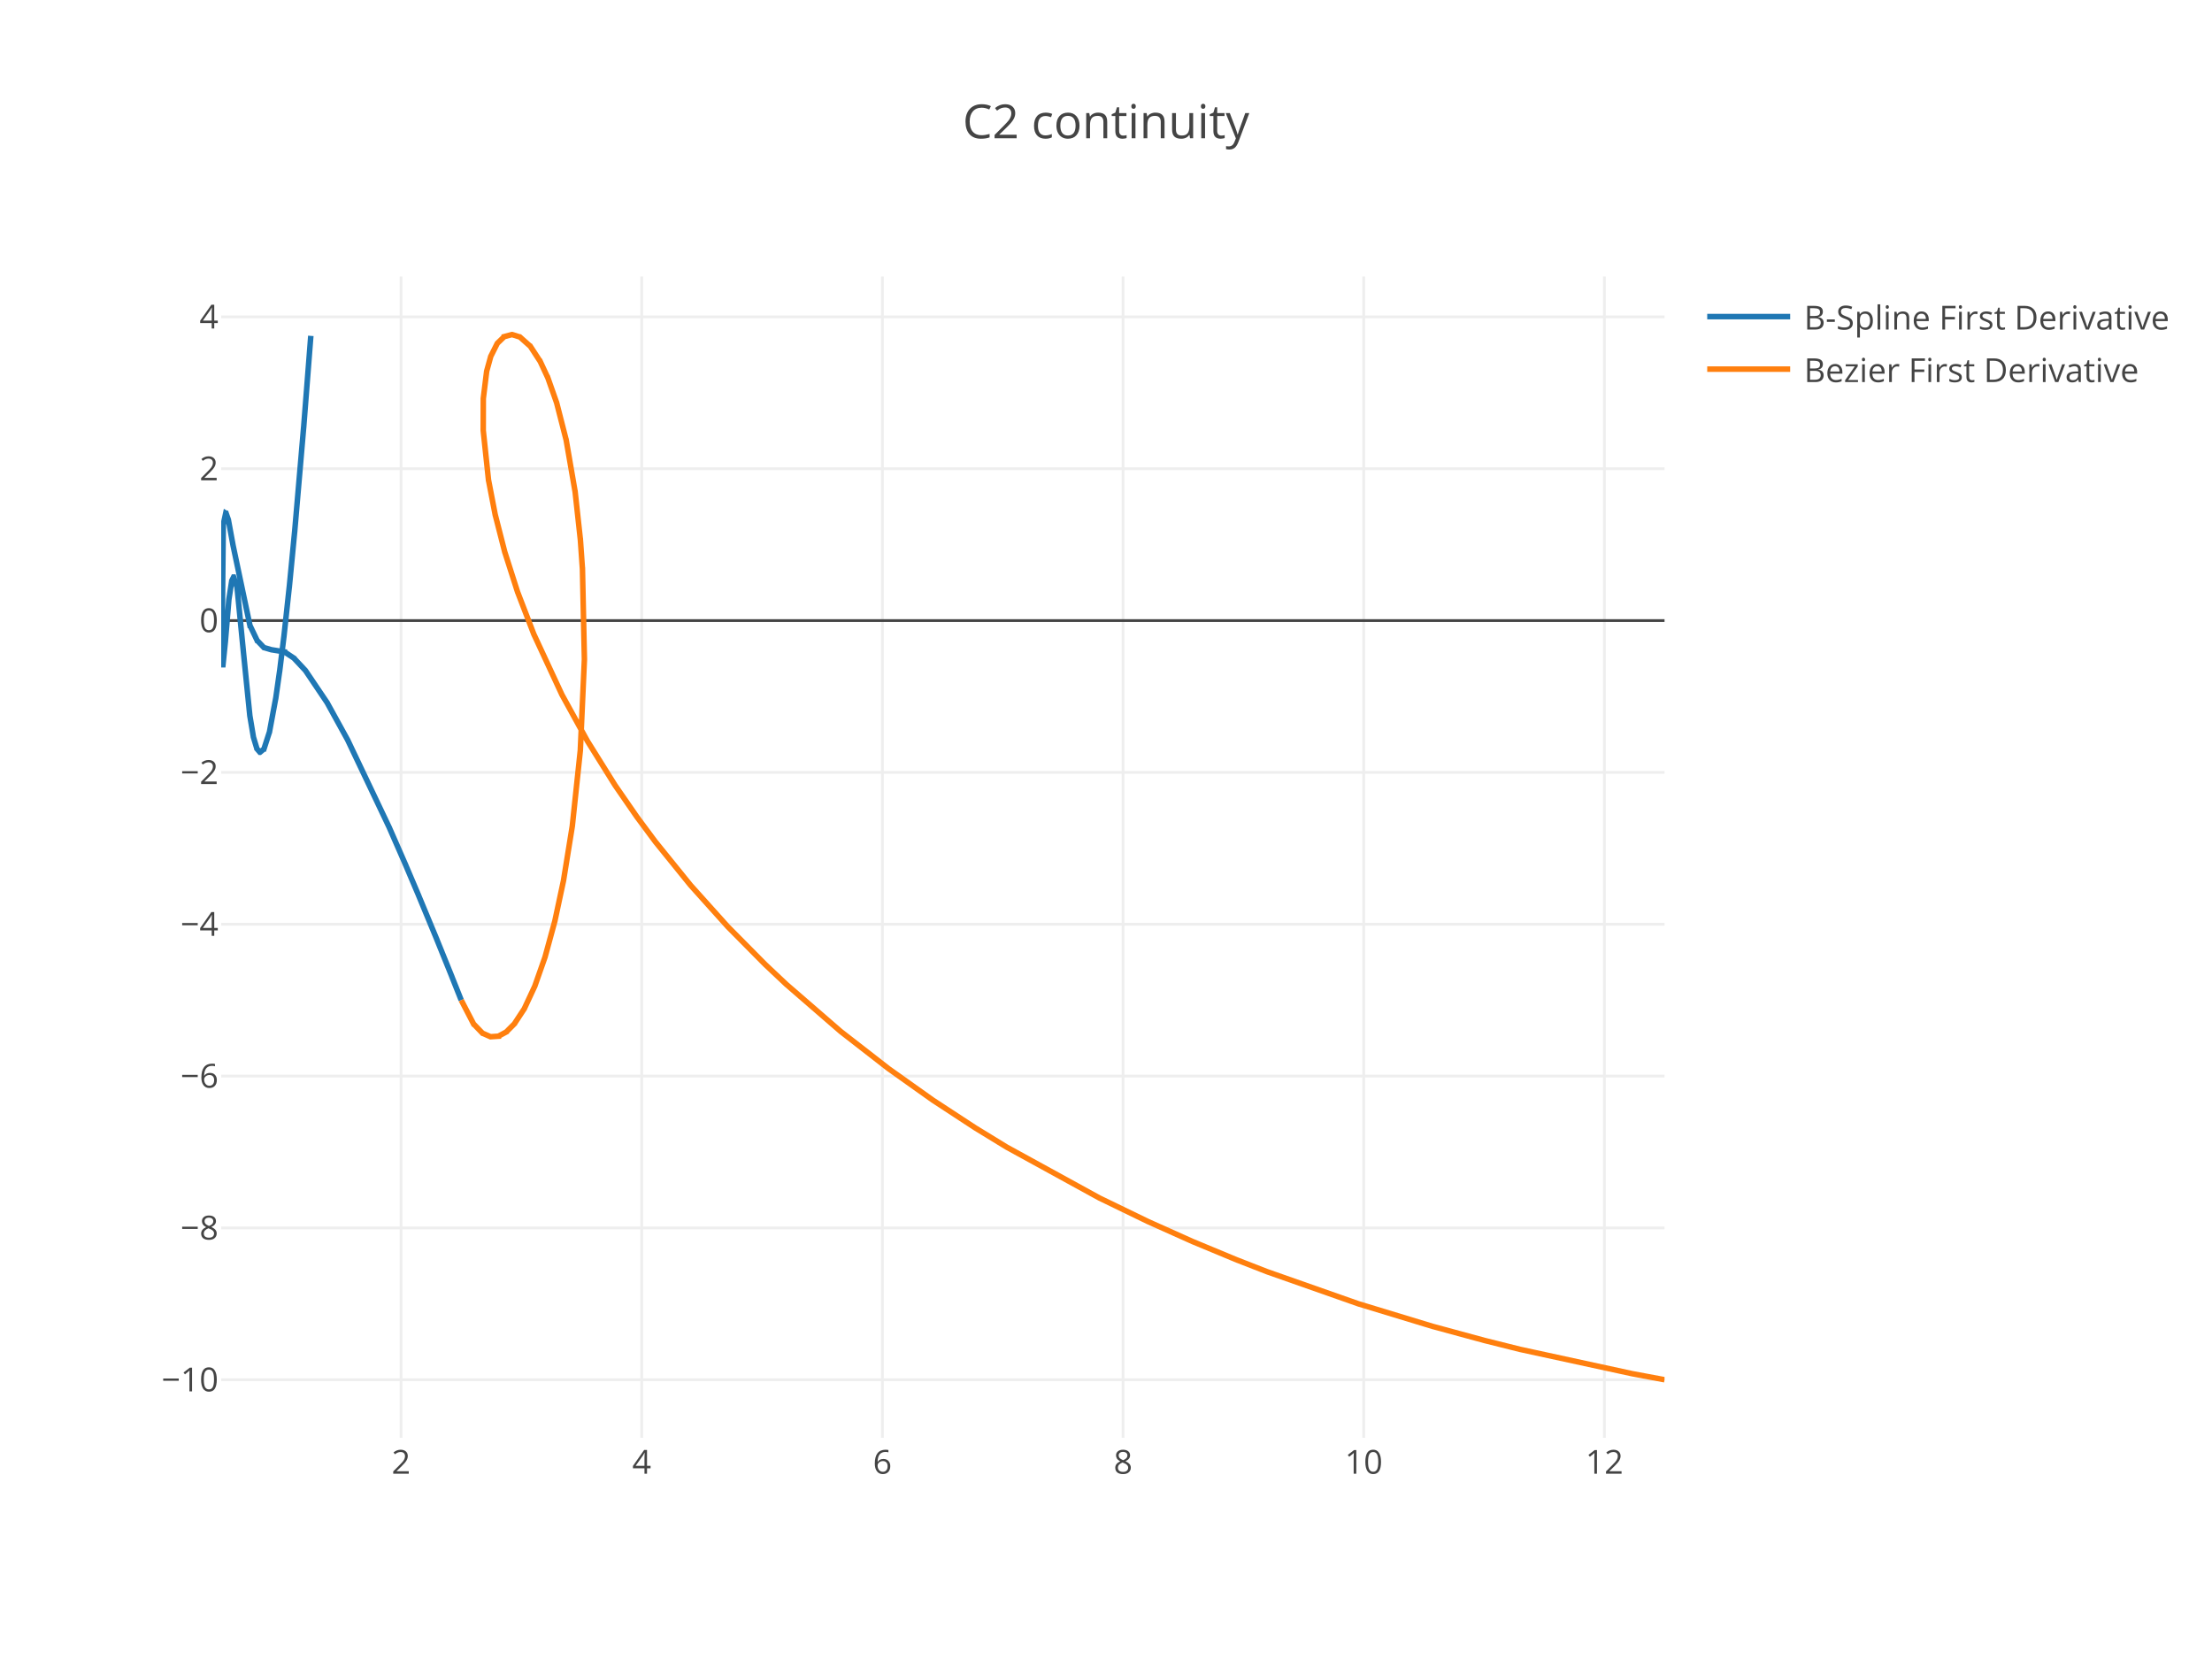
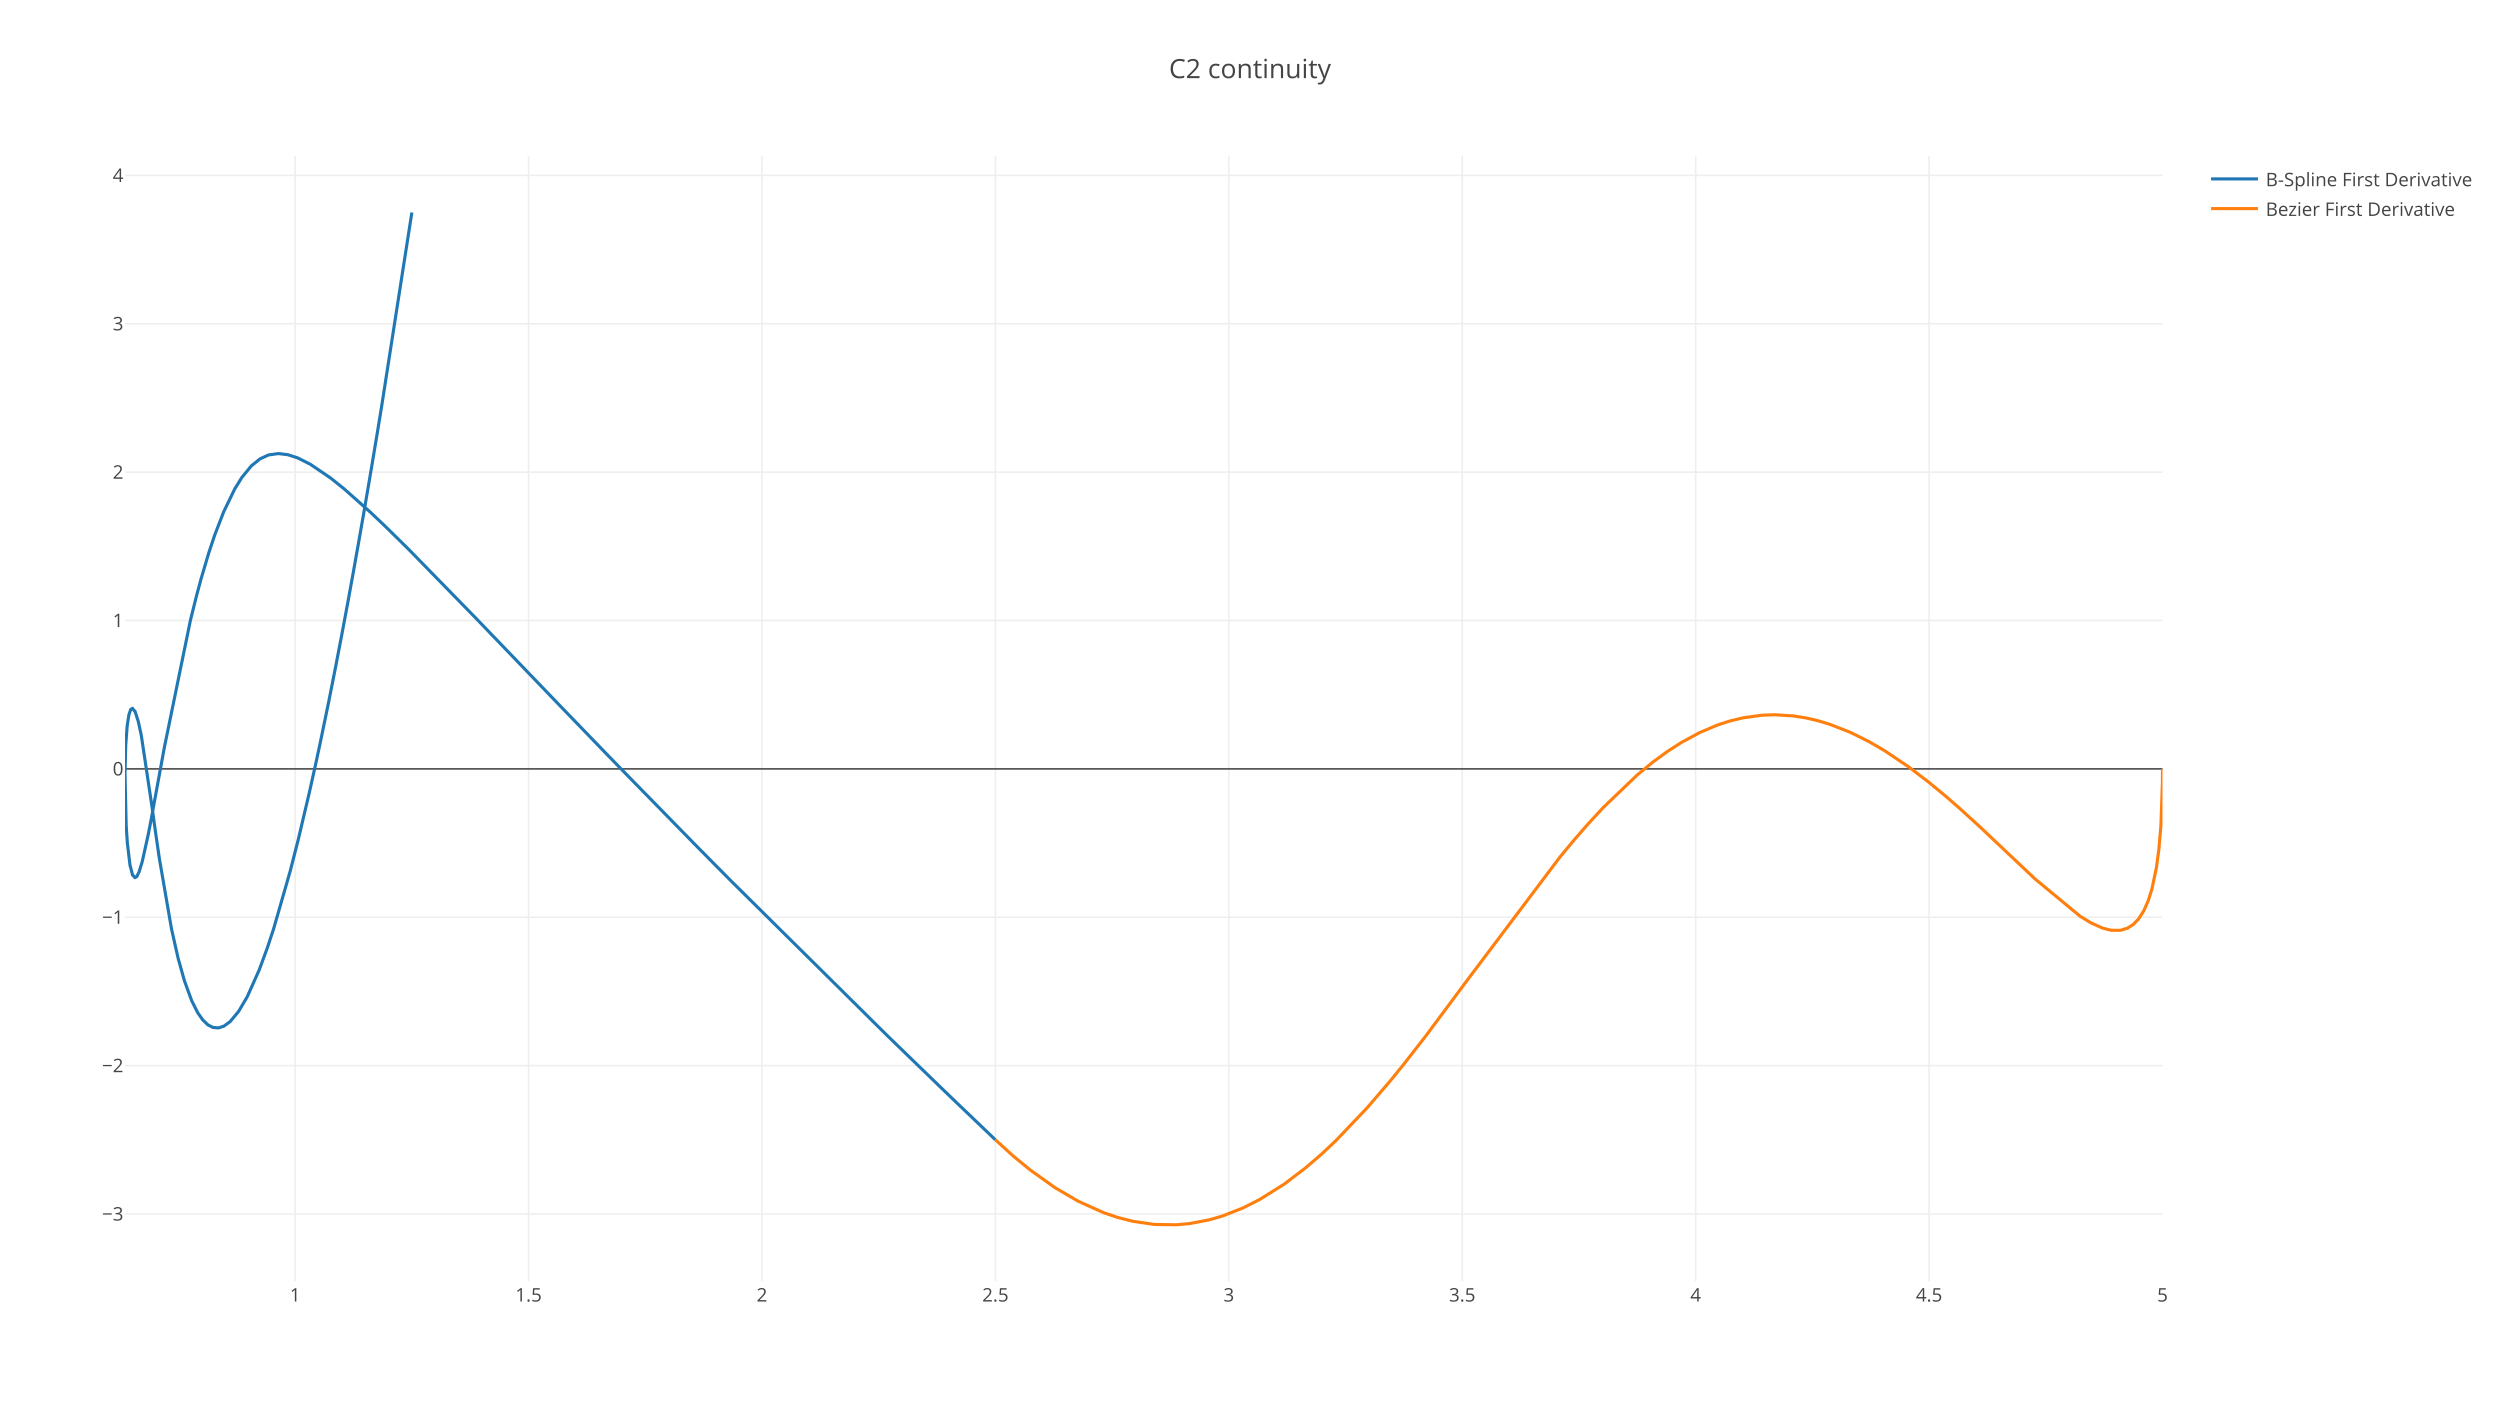
- <svg xmlns="http://www.w3.org/2000/svg" class="main-svg" width="800" height="600" style="" viewBox="0 0 800 600">
-   <rect x="0" y="0" width="800" height="600" style="fill: rgb(255, 255, 255); fill-opacity: 1;" />
-   <defs id="defs-10fba4">
+ <svg xmlns="http://www.w3.org/2000/svg" class="main-svg" width="1600" height="900" style="" viewBox="0 0 1600 900">
+   <rect x="0" y="0" width="1600" height="900" style="fill: rgb(255, 255, 255); fill-opacity: 1;" />
+   <defs id="defs-b62a7d">
    <g class="clips">
-       <clipPath id="clip10fba4xyplot" class="plotclip">
-         <rect width="522" height="420" />
-       </clipPath>
-       <clipPath class="axesclip" id="clip10fba4x">
-         <rect x="80" y="0" width="522" height="600" />
-       </clipPath>
-       <clipPath class="axesclip" id="clip10fba4y">
-         <rect x="0" y="100" width="800" height="420" />
-       </clipPath>
-       <clipPath class="axesclip" id="clip10fba4xy">
-         <rect x="80" y="100" width="522" height="420" />
+       <clipPath id="clipb62a7dxyplot" class="plotclip">
+         <rect width="1304" height="720" />
+       </clipPath>
+       <clipPath class="axesclip" id="clipb62a7dx">
+         <rect x="80" y="0" width="1304" height="900" />
+       </clipPath>
+       <clipPath class="axesclip" id="clipb62a7dy">
+         <rect x="0" y="100" width="1600" height="720" />
+       </clipPath>
+       <clipPath class="axesclip" id="clipb62a7dxy">
+         <rect x="80" y="100" width="1304" height="720" />
      </clipPath>
    </g>
    <g class="gradients" />
  </defs>
  <g class="bglayer" />
  <g class="layer-below">
    <g class="imagelayer" />
    <g class="shapelayer" />
  </g>
  <g class="cartesianlayer">
    <g class="subplot xy">
      <g class="layer-subplot">
        <g class="shapelayer" />
        <g class="imagelayer" />
      </g>
      <g class="gridlayer">
        <g class="x">
-           <path class="xgrid crisp" transform="translate(145.05,0)" d="M0,100v420" style="stroke: rgb(238, 238, 238); stroke-opacity: 1; stroke-width: 1px;" />
-           <path class="xgrid crisp" transform="translate(232.09,0)" d="M0,100v420" style="stroke: rgb(238, 238, 238); stroke-opacity: 1; stroke-width: 1px;" />
-           <path class="xgrid crisp" transform="translate(319.13,0)" d="M0,100v420" style="stroke: rgb(238, 238, 238); stroke-opacity: 1; stroke-width: 1px;" />
-           <path class="xgrid crisp" transform="translate(406.17,0)" d="M0,100v420" style="stroke: rgb(238, 238, 238); stroke-opacity: 1; stroke-width: 1px;" />
-           <path class="xgrid crisp" transform="translate(493.2,0)" d="M0,100v420" style="stroke: rgb(238, 238, 238); stroke-opacity: 1; stroke-width: 1px;" />
-           <path class="xgrid crisp" transform="translate(580.24,0)" d="M0,100v420" style="stroke: rgb(238, 238, 238); stroke-opacity: 1; stroke-width: 1px;" />
+           <path class="xgrid crisp" transform="translate(188.9,0)" d="M0,100v720" style="stroke: rgb(238, 238, 238); stroke-opacity: 1; stroke-width: 1px;" />
+           <path class="xgrid crisp" transform="translate(338.28,0)" d="M0,100v720" style="stroke: rgb(238, 238, 238); stroke-opacity: 1; stroke-width: 1px;" />
+           <path class="xgrid crisp" transform="translate(487.67,0)" d="M0,100v720" style="stroke: rgb(238, 238, 238); stroke-opacity: 1; stroke-width: 1px;" />
+           <path class="xgrid crisp" transform="translate(637.06,0)" d="M0,100v720" style="stroke: rgb(238, 238, 238); stroke-opacity: 1; stroke-width: 1px;" />
+           <path class="xgrid crisp" transform="translate(786.45,0)" d="M0,100v720" style="stroke: rgb(238, 238, 238); stroke-opacity: 1; stroke-width: 1px;" />
+           <path class="xgrid crisp" transform="translate(935.84,0)" d="M0,100v720" style="stroke: rgb(238, 238, 238); stroke-opacity: 1; stroke-width: 1px;" />
+           <path class="xgrid crisp" transform="translate(1085.22,0)" d="M0,100v720" style="stroke: rgb(238, 238, 238); stroke-opacity: 1; stroke-width: 1px;" />
+           <path class="xgrid crisp" transform="translate(1234.61,0)" d="M0,100v720" style="stroke: rgb(238, 238, 238); stroke-opacity: 1; stroke-width: 1px;" />
        </g>
        <g class="y">
-           <path class="ygrid crisp" transform="translate(0,499)" d="M80,0h522" style="stroke: rgb(238, 238, 238); stroke-opacity: 1; stroke-width: 1px;" />
-           <path class="ygrid crisp" transform="translate(0,444.09)" d="M80,0h522" style="stroke: rgb(238, 238, 238); stroke-opacity: 1; stroke-width: 1px;" />
-           <path class="ygrid crisp" transform="translate(0,389.17)" d="M80,0h522" style="stroke: rgb(238, 238, 238); stroke-opacity: 1; stroke-width: 1px;" />
-           <path class="ygrid crisp" transform="translate(0,334.26)" d="M80,0h522" style="stroke: rgb(238, 238, 238); stroke-opacity: 1; stroke-width: 1px;" />
-           <path class="ygrid crisp" transform="translate(0,279.35)" d="M80,0h522" style="stroke: rgb(238, 238, 238); stroke-opacity: 1; stroke-width: 1px;" />
-           <path class="ygrid crisp" transform="translate(0,169.52)" d="M80,0h522" style="stroke: rgb(238, 238, 238); stroke-opacity: 1; stroke-width: 1px;" />
-           <path class="ygrid crisp" transform="translate(0,114.61)" d="M80,0h522" style="stroke: rgb(238, 238, 238); stroke-opacity: 1; stroke-width: 1px;" />
+           <path class="ygrid crisp" transform="translate(0,776.96)" d="M80,0h1304" style="stroke: rgb(238, 238, 238); stroke-opacity: 1; stroke-width: 1px;" />
+           <path class="ygrid crisp" transform="translate(0,682)" d="M80,0h1304" style="stroke: rgb(238, 238, 238); stroke-opacity: 1; stroke-width: 1px;" />
+           <path class="ygrid crisp" transform="translate(0,587.05)" d="M80,0h1304" style="stroke: rgb(238, 238, 238); stroke-opacity: 1; stroke-width: 1px;" />
+           <path class="ygrid crisp" transform="translate(0,397.13)" d="M80,0h1304" style="stroke: rgb(238, 238, 238); stroke-opacity: 1; stroke-width: 1px;" />
+           <path class="ygrid crisp" transform="translate(0,302.18)" d="M80,0h1304" style="stroke: rgb(238, 238, 238); stroke-opacity: 1; stroke-width: 1px;" />
+           <path class="ygrid crisp" transform="translate(0,207.22)" d="M80,0h1304" style="stroke: rgb(238, 238, 238); stroke-opacity: 1; stroke-width: 1px;" />
+           <path class="ygrid crisp" transform="translate(0,112.26)" d="M80,0h1304" style="stroke: rgb(238, 238, 238); stroke-opacity: 1; stroke-width: 1px;" />
        </g>
      </g>
      <g class="zerolinelayer">
-         <path class="yzl zl crisp" transform="translate(0,224.44)" d="M80,0h522" style="stroke: rgb(68, 68, 68); stroke-opacity: 1; stroke-width: 1px;" />
+         <path class="yzl zl crisp" transform="translate(0,492.09)" d="M80,0h1304" style="stroke: rgb(68, 68, 68); stroke-opacity: 1; stroke-width: 1px;" />
      </g>
      <path class="xlines-below" />
      <path class="ylines-below" />
      <g class="overlines-below" />
      <g class="xaxislayer-below" />
      <g class="yaxislayer-below" />
      <g class="overaxes-below" />
-       <g class="plot" transform="translate(80,100)" clip-path="url('#clip10fba4xyplot')">
+       <g class="plot" transform="translate(80,100)" clip-path="url('#clipb62a7dxyplot')">
        <g class="scatterlayer mlayer">
-           <g class="trace scatter trace369c17" style="stroke-miterlimit: 2; opacity: 1;">
+           <g class="trace scatter trace6130f5" style="stroke-miterlimit: 2; opacity: 1;">
            <g class="fills" />
            <g class="errorbars" />
            <g class="lines">
-               <path class="js-line" d="M32.41,21.47L29.83,54.51L29.82,54.54L26.55,92.49L26.54,92.52L24.63,112.3L24.62,112.32L22.68,130.27L22.67,130.29L21.15,142.64L21.14,142.65L19.74,152.49L19.73,152.5L17.45,164.75L17.45,164.75L17.44,164.76L15.46,170.88L15.45,170.88L14.02,172.07L14.02,172.07L14.01,172.07L12.92,170.8L12.92,170.8L12.92,170.79L11.65,166.58L11.65,166.58L11.65,166.57L10.35,158.79L10.35,158.78L8.04,135.86L8.04,135.86L8.04,135.85L5.72,112.24L5.71,112.24L4.49,108.71L4.49,108.71L4.48,108.71L3.83,109.99L3.83,109.99L3.83,110L2.78,116.82L2.78,116.82L2.78,116.83L1.5,132.06L1.5,132.06L1.5,132.07L0.55,141.3L0.25,138.78L0.25,138.77L0.75,89.69L0.75,89.69L0.76,89.69L1.64,85.59L1.77,85.67L1.78,85.67L2.59,87.99L2.59,87.99L2.59,88L4.29,97.26L4.29,97.26L4.29,97.27L10.39,126.2L10.39,126.2L10.4,126.2L12.99,131.63L12.99,131.63L13,131.63L15.45,134.2L15.45,134.2L15.46,134.2L18.15,134.99L18.15,134.99L18.16,134.99L22.87,135.74L22.87,135.74L22.87,135.75L26.28,138.01L26.28,138.02L30.44,142.46L30.44,142.46L30.45,142.47L38.32,154.14L38.32,154.15L45.74,167.62L45.74,167.63L60.83,199.37L60.83,199.39L66.71,212.81L66.71,212.83L71.44,223.95L71.44,223.97L78.01,239.81L78.01,239.84L83.42,253.19L83.42,253.22L86.81,261.72" style="vector-effect: non-scaling-stroke; fill: none; stroke: rgb(31, 119, 180); stroke-opacity: 1; stroke-width: 2px; opacity: 1;" />
+               <path class="js-line" d="M183.59,36L164.01,161.55L163.99,161.63L161.32,177.94L161.3,178.02L158.73,193.52L158.71,193.6L155.8,210.88L155.78,210.96L152.39,230.75L152.37,230.82L149.2,248.97L149.18,249.04L145.95,267.19L145.93,267.26L142.43,286.5L142.41,286.57L138.55,307.26L138.53,307.33L134.31,329.29L134.29,329.35L130.55,348.23L130.54,348.29L125.08,374.76L125.07,374.82L121.87,389.72L121.86,389.77L117.98,407.22L117.97,407.27L110.87,437.36L110.86,437.4L105.75,457.43L105.74,457.47L95.11,494.47L95.1,494.49L91.07,506.7L91.06,506.72L85.88,520.79L85.87,520.81L78.23,537.92L78.22,537.93L72.69,547.33L72.68,547.34L67.32,553.79L67.31,553.79L63.32,556.72L63.31,556.72L59.81,557.86L59.81,557.86L59.8,557.86L56.33,557.57L56.33,557.57L56.32,557.56L53.1,555.93L53.1,555.92L49.69,552.66L49.69,552.65L46.5,548.07L46.5,548.06L42.68,540.43L42.68,540.42L38.01,527.65L38.01,527.63L33.92,513.01L33.92,513L29.76,494.5L29.76,494.49L21.94,449.15L21.94,449.13L19.32,431.11L19.32,431.09L17.14,415.41L17.14,415.39L10.41,370.52L10.4,370.51L8.46,361.58L8.46,361.58L8.45,361.57L6.47,355.45L6.46,355.45L4.75,353.35L4.75,353.35L4.74,353.35L3.65,354.1L3.65,354.11L2.51,357.39L2.51,357.39L2.51,357.4L1.4,364.46L1.4,364.47L0.46,377.18L0.46,377.19L0.01,395.21L0.01,395.22L0.75,428.45L0.76,428.46L1.51,439.69L1.51,439.69L1.52,439.7L3.18,453.54L3.19,453.54L4.77,459.77L4.77,459.77L4.78,459.77L6.35,461.7L6.35,461.7L6.36,461.7L7.5,461.04L7.5,461.03L7.5,461.02L9,458.06L9,458.06L9,458.05L11.03,451.42L11.03,451.41L14.84,434.24L14.84,434.23L16.91,423.57L16.91,423.55L25.11,378.75L25.11,378.74L41.89,296.9L41.9,296.89L45.79,281.22L45.8,281.21L48.77,270.15L48.78,270.14L53.67,253.65L53.68,253.64L57.5,242.2L57.51,242.19L63.21,227.44L63.22,227.43L70.26,212.87L70.27,212.87L74.67,205.74L74.67,205.74L74.68,205.73L80.73,198.29L80.73,198.29L80.74,198.28L86.4,193.68L86.4,193.68L86.41,193.68L91.89,191.17L91.89,191.17L91.9,191.17L98.09,190.28L98.1,190.28L104.29,191.03L104.3,191.04L110.43,193.02L110.43,193.03L118.51,197.06L118.51,197.06L118.52,197.07L131.63,205.97L131.64,205.98L140.09,212.74L140.1,212.75L157.33,228.07L157.34,228.09L166.78,237.05L166.79,237.07L181.82,251.85L181.83,251.87L225.02,296.11L225.03,296.13L251.24,323.4L251.26,323.43L277.27,350.5L277.29,350.53L306.62,380.91L306.64,380.94L316.71,391.31L316.73,391.34L364.48,440.15L364.51,440.19L375.93,451.74L375.96,451.78L387.86,463.78L387.89,463.82L488.46,563.39L488.5,563.42L522.49,596.35L522.54,596.39L531.7,605.21L531.74,605.25L557.06,629.48" style="vector-effect: non-scaling-stroke; fill: none; stroke: rgb(31, 119, 180); stroke-opacity: 1; stroke-width: 2px; opacity: 1;" />
            </g>
            <g class="points" />
            <g class="text" />
          </g>
-           <g class="trace scatter tracea8d3a4" style="stroke-miterlimit: 2; opacity: 1;">
+           <g class="trace scatter trace09249c" style="stroke-miterlimit: 2; opacity: 1;">
            <g class="fills" />
            <g class="errorbars" />
            <g class="lines">
-               <path class="js-line" d="M86.81,261.72L91.28,270.33L91.28,270.33L91.29,270.33L94.5,273.67L94.5,273.67L94.51,273.67L97.4,274.95L97.4,274.95L97.41,274.95L100.27,274.76L100.27,274.75L103.11,273.22L103.11,273.22L103.11,273.21L106.04,270.27L106.04,270.27L106.04,270.26L109.62,264.81L109.62,264.81L109.62,264.8L113.43,256.63L113.43,256.63L113.43,256.62L117.13,246.1L117.13,246.1L117.13,246.09L120.68,233.08L120.68,233.08L120.68,233.07L123.8,218.47L123.8,218.46L126.98,198.76L126.98,198.76L126.98,198.75L129.88,171.41L129.88,171.4L131.36,138.47L131.36,138.46L130.65,105.63L130.64,105.62L129.89,95L129.88,94.99L127.99,77.74L127.99,77.74L127.98,77.73L124.75,59.05L124.75,59.05L124.74,59.04L121.3,45.6L121.3,45.6L121.29,45.59L118.13,36.62L118.13,36.62L118.12,36.62L115.36,30.69L115.36,30.69L115.35,30.69L111.8,25.24L111.8,25.24L111.79,25.24L108.03,21.88L108.03,21.88L108.02,21.88L105.17,21L105.17,21L105.16,21L102.36,21.75L102.36,21.75L102.36,21.76L99.87,24.16L99.87,24.16L99.86,24.17L97.48,28.91L97.48,28.91L97.48,28.92L96.01,34.25L96.01,34.25L96.01,34.26L94.79,44.15L94.79,44.15L94.79,44.16L94.77,55.67L94.77,55.68L96.68,73.66L96.69,73.67L99.11,86.22L99.11,86.22L99.12,86.23L102.56,99.66L102.57,99.67L107.19,114.12L107.2,114.13L113.07,129.39L113.08,129.4L123.24,151.27L123.25,151.28L132.46,168.03L132.47,168.04L142.46,184.03L142.47,184.04L150.42,195.54L150.43,195.55L157.06,204.48L157.07,204.49L169.76,220.17L169.77,220.18L183.21,235.14L183.22,235.15L196.85,248.92L196.87,248.93L204.34,255.97L204.35,255.98L224.12,273.1L224.14,273.11L241.44,286.56L241.46,286.57L257.42,297.91L257.44,297.92L272.75,307.94L272.77,307.95L284.08,314.87L284.1,314.88L317.58,333.25L317.6,333.26L335.15,341.77L335.17,341.78L351.3,349.01L351.33,349.02L367.42,355.71L367.45,355.71L378.24,359.92L378.27,359.93L411.49,371.61L411.52,371.61L438.24,379.74L438.27,379.74L457.2,384.88L457.23,384.88L469.81,388.03L469.83,388.03L510.41,396.84L510.44,396.84L522,399" style="vector-effect: non-scaling-stroke; fill: none; stroke: rgb(255, 127, 14); stroke-opacity: 1; stroke-width: 2px; opacity: 1;" />
+               <path class="js-line" d="M557.06,629.48L568.69,640.05L568.71,640.06L579.3,648.76L579.32,648.77L595.54,660.33L595.56,660.33L610.22,668.88L610.23,668.88L626.32,676.12L626.34,676.12L635.39,679.19L635.41,679.19L645.22,681.67L645.23,681.67L658.9,683.65L658.92,683.65L673.08,683.86L673.09,683.85L681.38,683.1L681.39,683.09L694.15,680.65L694.16,680.64L702.47,678.22L702.48,678.21L715.5,673.09L715.51,673.08L726.13,667.72L726.14,667.71L741.61,658.03L741.62,658.02L755.44,647.55L755.45,647.54L765.74,638.68L765.75,638.67L774.9,630.07L774.91,630.06L795.09,608.87L795.09,608.86L809.84,591.67L809.85,591.65L817.86,581.81L817.86,581.8L832.2,563.43L832.21,563.41L859.24,527.06L859.24,527.05L918.73,448.04L918.74,448.04L928.06,436.85L928.07,436.85L936.1,427.64L936.11,427.63L946.17,416.72L946.18,416.72L968,395.81L968.01,395.81L978.34,387.35L978.35,387.35L987.54,380.66L987.55,380.66L996.14,375.15L996.15,375.15L1007.8,368.85L1007.8,368.85L1007.81,368.85L1018.93,364.12L1018.93,364.12L1018.94,364.12L1027,361.48L1027.01,361.48L1035.68,359.38L1035.69,359.38L1047.67,357.74L1047.68,357.74L1055.6,357.44L1055.6,357.44L1055.61,357.44L1067.77,358.19L1067.77,358.2L1075.91,359.49L1075.91,359.49L1075.92,359.5L1083.51,361.26L1083.51,361.27L1091.06,363.54L1091.07,363.55L1104.24,368.72L1104.24,368.72L1104.25,368.73L1116.15,374.64L1116.15,374.64L1116.16,374.65L1126.34,380.57L1126.34,380.58L1141.52,390.79L1141.52,390.79L1141.53,390.8L1154.55,400.72L1154.56,400.73L1166.31,410.47L1166.31,410.48L1173.89,417.1L1173.9,417.11L1186.52,428.6L1186.52,428.6L1186.53,428.61L1222.42,462.51L1222.42,462.52L1251.28,486.4L1251.29,486.4L1258.12,490.59L1258.12,490.59L1258.13,490.59L1265.46,493.92L1265.46,493.92L1265.47,493.92L1271.08,495.36L1271.08,495.36L1271.09,495.36L1277.01,495.4L1277.01,495.4L1277.02,495.4L1281.53,494.05L1281.53,494.04L1285.35,491.6L1285.35,491.6L1285.35,491.59L1288.62,488.21L1288.62,488.21L1288.62,488.2L1291.96,483.03L1291.96,483.03L1291.96,483.02L1294.9,476.38L1294.9,476.38L1294.9,476.37L1297.19,469.13L1297.19,469.13L1297.19,469.12L1300.1,455.33L1300.1,455.32L1301.68,443.6L1301.68,443.59L1303,428.06L1303,428.04L1303.95,400.91L1303.95,400.89L1304,392.09" style="vector-effect: non-scaling-stroke; fill: none; stroke: rgb(255, 127, 14); stroke-opacity: 1; stroke-width: 2px; opacity: 1;" />
            </g>
            <g class="points" />
            <g class="text" />
          </g>
        </g>
      </g>
      <g class="overplot" />
      <path class="xlines-above crisp" d="M0,0" style="fill: none;" />
      <path class="ylines-above crisp" d="M0,0" style="fill: none;" />
      <g class="overlines-above" />
      <g class="xaxislayer-above">
        <g class="xtick">
-           <text text-anchor="middle" x="0" y="533" transform="translate(145.05,0)" style="font-family: 'Open Sans', verdana, arial, sans-serif; font-size: 12px; fill: rgb(68, 68, 68); fill-opacity: 1; white-space: pre;">2</text>
-         </g>
-         <g class="xtick">
-           <text text-anchor="middle" x="0" y="533" transform="translate(232.09,0)" style="font-family: 'Open Sans', verdana, arial, sans-serif; font-size: 12px; fill: rgb(68, 68, 68); fill-opacity: 1; white-space: pre;">4</text>
-         </g>
-         <g class="xtick">
-           <text text-anchor="middle" x="0" y="533" transform="translate(319.13,0)" style="font-family: 'Open Sans', verdana, arial, sans-serif; font-size: 12px; fill: rgb(68, 68, 68); fill-opacity: 1; white-space: pre;">6</text>
-         </g>
-         <g class="xtick">
-           <text text-anchor="middle" x="0" y="533" transform="translate(406.17,0)" style="font-family: 'Open Sans', verdana, arial, sans-serif; font-size: 12px; fill: rgb(68, 68, 68); fill-opacity: 1; white-space: pre;">8</text>
-         </g>
-         <g class="xtick">
-           <text text-anchor="middle" x="0" y="533" transform="translate(493.2,0)" style="font-family: 'Open Sans', verdana, arial, sans-serif; font-size: 12px; fill: rgb(68, 68, 68); fill-opacity: 1; white-space: pre;">10</text>
-         </g>
-         <g class="xtick">
-           <text text-anchor="middle" x="0" y="533" transform="translate(580.24,0)" style="font-family: 'Open Sans', verdana, arial, sans-serif; font-size: 12px; fill: rgb(68, 68, 68); fill-opacity: 1; white-space: pre;">12</text>
+           <text text-anchor="middle" x="0" y="833" transform="translate(188.9,0)" style="font-family: 'Open Sans', verdana, arial, sans-serif; font-size: 12px; fill: rgb(68, 68, 68); fill-opacity: 1; white-space: pre;">1</text>
+         </g>
+         <g class="xtick">
+           <text text-anchor="middle" x="0" y="833" transform="translate(338.28,0)" style="font-family: 'Open Sans', verdana, arial, sans-serif; font-size: 12px; fill: rgb(68, 68, 68); fill-opacity: 1; white-space: pre;">1.5</text>
+         </g>
+         <g class="xtick">
+           <text text-anchor="middle" x="0" y="833" transform="translate(487.67,0)" style="font-family: 'Open Sans', verdana, arial, sans-serif; font-size: 12px; fill: rgb(68, 68, 68); fill-opacity: 1; white-space: pre;">2</text>
+         </g>
+         <g class="xtick">
+           <text text-anchor="middle" x="0" y="833" transform="translate(637.06,0)" style="font-family: 'Open Sans', verdana, arial, sans-serif; font-size: 12px; fill: rgb(68, 68, 68); fill-opacity: 1; white-space: pre;">2.5</text>
+         </g>
+         <g class="xtick">
+           <text text-anchor="middle" x="0" y="833" transform="translate(786.45,0)" style="font-family: 'Open Sans', verdana, arial, sans-serif; font-size: 12px; fill: rgb(68, 68, 68); fill-opacity: 1; white-space: pre;">3</text>
+         </g>
+         <g class="xtick">
+           <text text-anchor="middle" x="0" y="833" transform="translate(935.84,0)" style="font-family: 'Open Sans', verdana, arial, sans-serif; font-size: 12px; fill: rgb(68, 68, 68); fill-opacity: 1; white-space: pre;">3.5</text>
+         </g>
+         <g class="xtick">
+           <text text-anchor="middle" x="0" y="833" transform="translate(1085.22,0)" style="font-family: 'Open Sans', verdana, arial, sans-serif; font-size: 12px; fill: rgb(68, 68, 68); fill-opacity: 1; white-space: pre;">4</text>
+         </g>
+         <g class="xtick">
+           <text text-anchor="middle" x="0" y="833" transform="translate(1234.61,0)" style="font-family: 'Open Sans', verdana, arial, sans-serif; font-size: 12px; fill: rgb(68, 68, 68); fill-opacity: 1; white-space: pre;">4.5</text>
+         </g>
+         <g class="xtick">
+           <text text-anchor="middle" x="0" y="833" transform="translate(1384,0)" style="font-family: 'Open Sans', verdana, arial, sans-serif; font-size: 12px; fill: rgb(68, 68, 68); fill-opacity: 1; white-space: pre;">5</text>
        </g>
      </g>
      <g class="yaxislayer-above">
        <g class="ytick">
-           <text text-anchor="end" x="79" y="4.2" transform="translate(0,499)" style="font-family: 'Open Sans', verdana, arial, sans-serif; font-size: 12px; fill: rgb(68, 68, 68); fill-opacity: 1; white-space: pre;">−10</text>
-         </g>
-         <g class="ytick">
-           <text text-anchor="end" x="79" y="4.2" transform="translate(0,444.09)" style="font-family: 'Open Sans', verdana, arial, sans-serif; font-size: 12px; fill: rgb(68, 68, 68); fill-opacity: 1; white-space: pre;">−8</text>
-         </g>
-         <g class="ytick">
-           <text text-anchor="end" x="79" y="4.2" transform="translate(0,389.17)" style="font-family: 'Open Sans', verdana, arial, sans-serif; font-size: 12px; fill: rgb(68, 68, 68); fill-opacity: 1; white-space: pre;">−6</text>
-         </g>
-         <g class="ytick">
-           <text text-anchor="end" x="79" y="4.2" transform="translate(0,334.26)" style="font-family: 'Open Sans', verdana, arial, sans-serif; font-size: 12px; fill: rgb(68, 68, 68); fill-opacity: 1; white-space: pre;">−4</text>
-         </g>
-         <g class="ytick">
-           <text text-anchor="end" x="79" y="4.2" transform="translate(0,279.35)" style="font-family: 'Open Sans', verdana, arial, sans-serif; font-size: 12px; fill: rgb(68, 68, 68); fill-opacity: 1; white-space: pre;">−2</text>
-         </g>
-         <g class="ytick">
-           <text text-anchor="end" x="79" y="4.2" transform="translate(0,224.44)" style="font-family: 'Open Sans', verdana, arial, sans-serif; font-size: 12px; fill: rgb(68, 68, 68); fill-opacity: 1; white-space: pre;">0</text>
-         </g>
-         <g class="ytick">
-           <text text-anchor="end" x="79" y="4.2" transform="translate(0,169.52)" style="font-family: 'Open Sans', verdana, arial, sans-serif; font-size: 12px; fill: rgb(68, 68, 68); fill-opacity: 1; white-space: pre;">2</text>
-         </g>
-         <g class="ytick">
-           <text text-anchor="end" x="79" y="4.2" transform="translate(0,114.61)" style="font-family: 'Open Sans', verdana, arial, sans-serif; font-size: 12px; fill: rgb(68, 68, 68); fill-opacity: 1; white-space: pre;">4</text>
+           <text text-anchor="end" x="79" y="4.2" transform="translate(0,776.96)" style="font-family: 'Open Sans', verdana, arial, sans-serif; font-size: 12px; fill: rgb(68, 68, 68); fill-opacity: 1; white-space: pre;">−3</text>
+         </g>
+         <g class="ytick">
+           <text text-anchor="end" x="79" y="4.2" transform="translate(0,682)" style="font-family: 'Open Sans', verdana, arial, sans-serif; font-size: 12px; fill: rgb(68, 68, 68); fill-opacity: 1; white-space: pre;">−2</text>
+         </g>
+         <g class="ytick">
+           <text text-anchor="end" x="79" y="4.2" transform="translate(0,587.05)" style="font-family: 'Open Sans', verdana, arial, sans-serif; font-size: 12px; fill: rgb(68, 68, 68); fill-opacity: 1; white-space: pre;">−1</text>
+         </g>
+         <g class="ytick">
+           <text text-anchor="end" x="79" y="4.2" transform="translate(0,492.09)" style="font-family: 'Open Sans', verdana, arial, sans-serif; font-size: 12px; fill: rgb(68, 68, 68); fill-opacity: 1; white-space: pre;">0</text>
+         </g>
+         <g class="ytick">
+           <text text-anchor="end" x="79" y="4.2" transform="translate(0,397.13)" style="font-family: 'Open Sans', verdana, arial, sans-serif; font-size: 12px; fill: rgb(68, 68, 68); fill-opacity: 1; white-space: pre;">1</text>
+         </g>
+         <g class="ytick">
+           <text text-anchor="end" x="79" y="4.2" transform="translate(0,302.18)" style="font-family: 'Open Sans', verdana, arial, sans-serif; font-size: 12px; fill: rgb(68, 68, 68); fill-opacity: 1; white-space: pre;">2</text>
+         </g>
+         <g class="ytick">
+           <text text-anchor="end" x="79" y="4.2" transform="translate(0,207.22)" style="font-family: 'Open Sans', verdana, arial, sans-serif; font-size: 12px; fill: rgb(68, 68, 68); fill-opacity: 1; white-space: pre;">3</text>
+         </g>
+         <g class="ytick">
+           <text text-anchor="end" x="79" y="4.2" transform="translate(0,112.26)" style="font-family: 'Open Sans', verdana, arial, sans-serif; font-size: 12px; fill: rgb(68, 68, 68); fill-opacity: 1; white-space: pre;">4</text>
        </g>
      </g>
      <g class="overaxes-above" />
    </g>
  </g>
  <g class="polarlayer" />
  <g class="ternarylayer" />
  <g class="geolayer" />
  <g class="funnelarealayer" />
  <g class="pielayer" />
  <g class="treemaplayer" />
  <g class="sunburstlayer" />
  <g class="glimages" />
-   <defs id="topdefs-10fba4">
+   <defs id="topdefs-b62a7d">
    <g class="clips" />
-     <clipPath id="legend10fba4">
-       <rect width="176" height="48" x="0" y="0" />
+     <clipPath id="legendb62a7d">
+       <rect width="178" height="48" x="0" y="0" />
    </clipPath>
  </defs>
  <g class="layer-above">
    <g class="imagelayer" />
    <g class="shapelayer" />
  </g>
  <g class="infolayer">
-     <g class="legend" pointer-events="all" transform="translate(612.44,100)">
-       <rect class="bg" shape-rendering="crispEdges" style="stroke: rgb(68, 68, 68); stroke-opacity: 1; fill: rgb(255, 255, 255); fill-opacity: 1; stroke-width: 0px;" width="176" height="48" x="0" y="0" />
-       <g class="scrollbox" transform="" clip-path="url('#legend10fba4')">
+     <g class="legend" pointer-events="all" transform="translate(1410.08,100)">
+       <rect class="bg" shape-rendering="crispEdges" style="stroke: rgb(68, 68, 68); stroke-opacity: 1; fill: rgb(255, 255, 255); fill-opacity: 1; stroke-width: 0px;" width="178" height="48" x="0" y="0" />
+       <g class="scrollbox" transform="" clip-path="url('#legendb62a7d')">
        <g class="groups">
          <g class="traces" transform="translate(0,14.5)" style="opacity: 1;">
            <text class="legendtext" text-anchor="start" x="40" y="4.68" style="font-family: 'Open Sans', verdana, arial, sans-serif; font-size: 12px; fill: rgb(68, 68, 68); fill-opacity: 1; white-space: pre;">B-Spline First Derivative</text>
            <g class="layers" style="opacity: 1;">
              <g class="legendfill" />
              <g class="legendlines">
                <path class="js-line" d="M5,0h30" style="fill: none; stroke: rgb(31, 119, 180); stroke-opacity: 1; stroke-width: 2px;" />
              </g>
              <g class="legendsymbols">
                <g class="legendpoints" />
              </g>
            </g>
-             <rect class="legendtoggle" x="0" y="-9.5" width="171" height="19" style="fill: rgb(0, 0, 0); fill-opacity: 0;" />
+             <rect class="legendtoggle" x="0" y="-9.5" width="173" height="19" style="fill: rgb(0, 0, 0); fill-opacity: 0;" />
          </g>
          <g class="traces" transform="translate(0,33.5)" style="opacity: 1;">
            <text class="legendtext" text-anchor="start" x="40" y="4.68" style="font-family: 'Open Sans', verdana, arial, sans-serif; font-size: 12px; fill: rgb(68, 68, 68); fill-opacity: 1; white-space: pre;">Bezier First Derivative</text>
            <g class="layers" style="opacity: 1;">
              <g class="legendfill" />
              <g class="legendlines">
                <path class="js-line" d="M5,0h30" style="fill: none; stroke: rgb(255, 127, 14); stroke-opacity: 1; stroke-width: 2px;" />
              </g>
              <g class="legendsymbols">
                <g class="legendpoints" />
              </g>
            </g>
-             <rect class="legendtoggle" x="0" y="-9.5" width="171" height="19" style="fill: rgb(0, 0, 0); fill-opacity: 0;" />
+             <rect class="legendtoggle" x="0" y="-9.5" width="173" height="19" style="fill: rgb(0, 0, 0); fill-opacity: 0;" />
          </g>
        </g>
      </g>
      <rect class="scrollbar" rx="20" ry="3" width="0" height="0" style="fill: rgb(128, 139, 164); fill-opacity: 1;" x="0" y="0" />
    </g>
    <g class="g-gtitle">
-       <text class="gtitle" x="400" y="50" text-anchor="middle" dy="0em" style="font-family: 'Open Sans', verdana, arial, sans-serif; font-size: 17px; fill: rgb(68, 68, 68); opacity: 1; font-weight: normal; white-space: pre;">C2 continuity</text>
+       <text class="gtitle" x="800" y="50" text-anchor="middle" dy="0em" style="font-family: 'Open Sans', verdana, arial, sans-serif; font-size: 17px; fill: rgb(68, 68, 68); opacity: 1; font-weight: normal; white-space: pre;">C2 continuity</text>
    </g>
    <g class="g-xtitle" />
    <g class="g-ytitle" />
  </g>
</svg>
